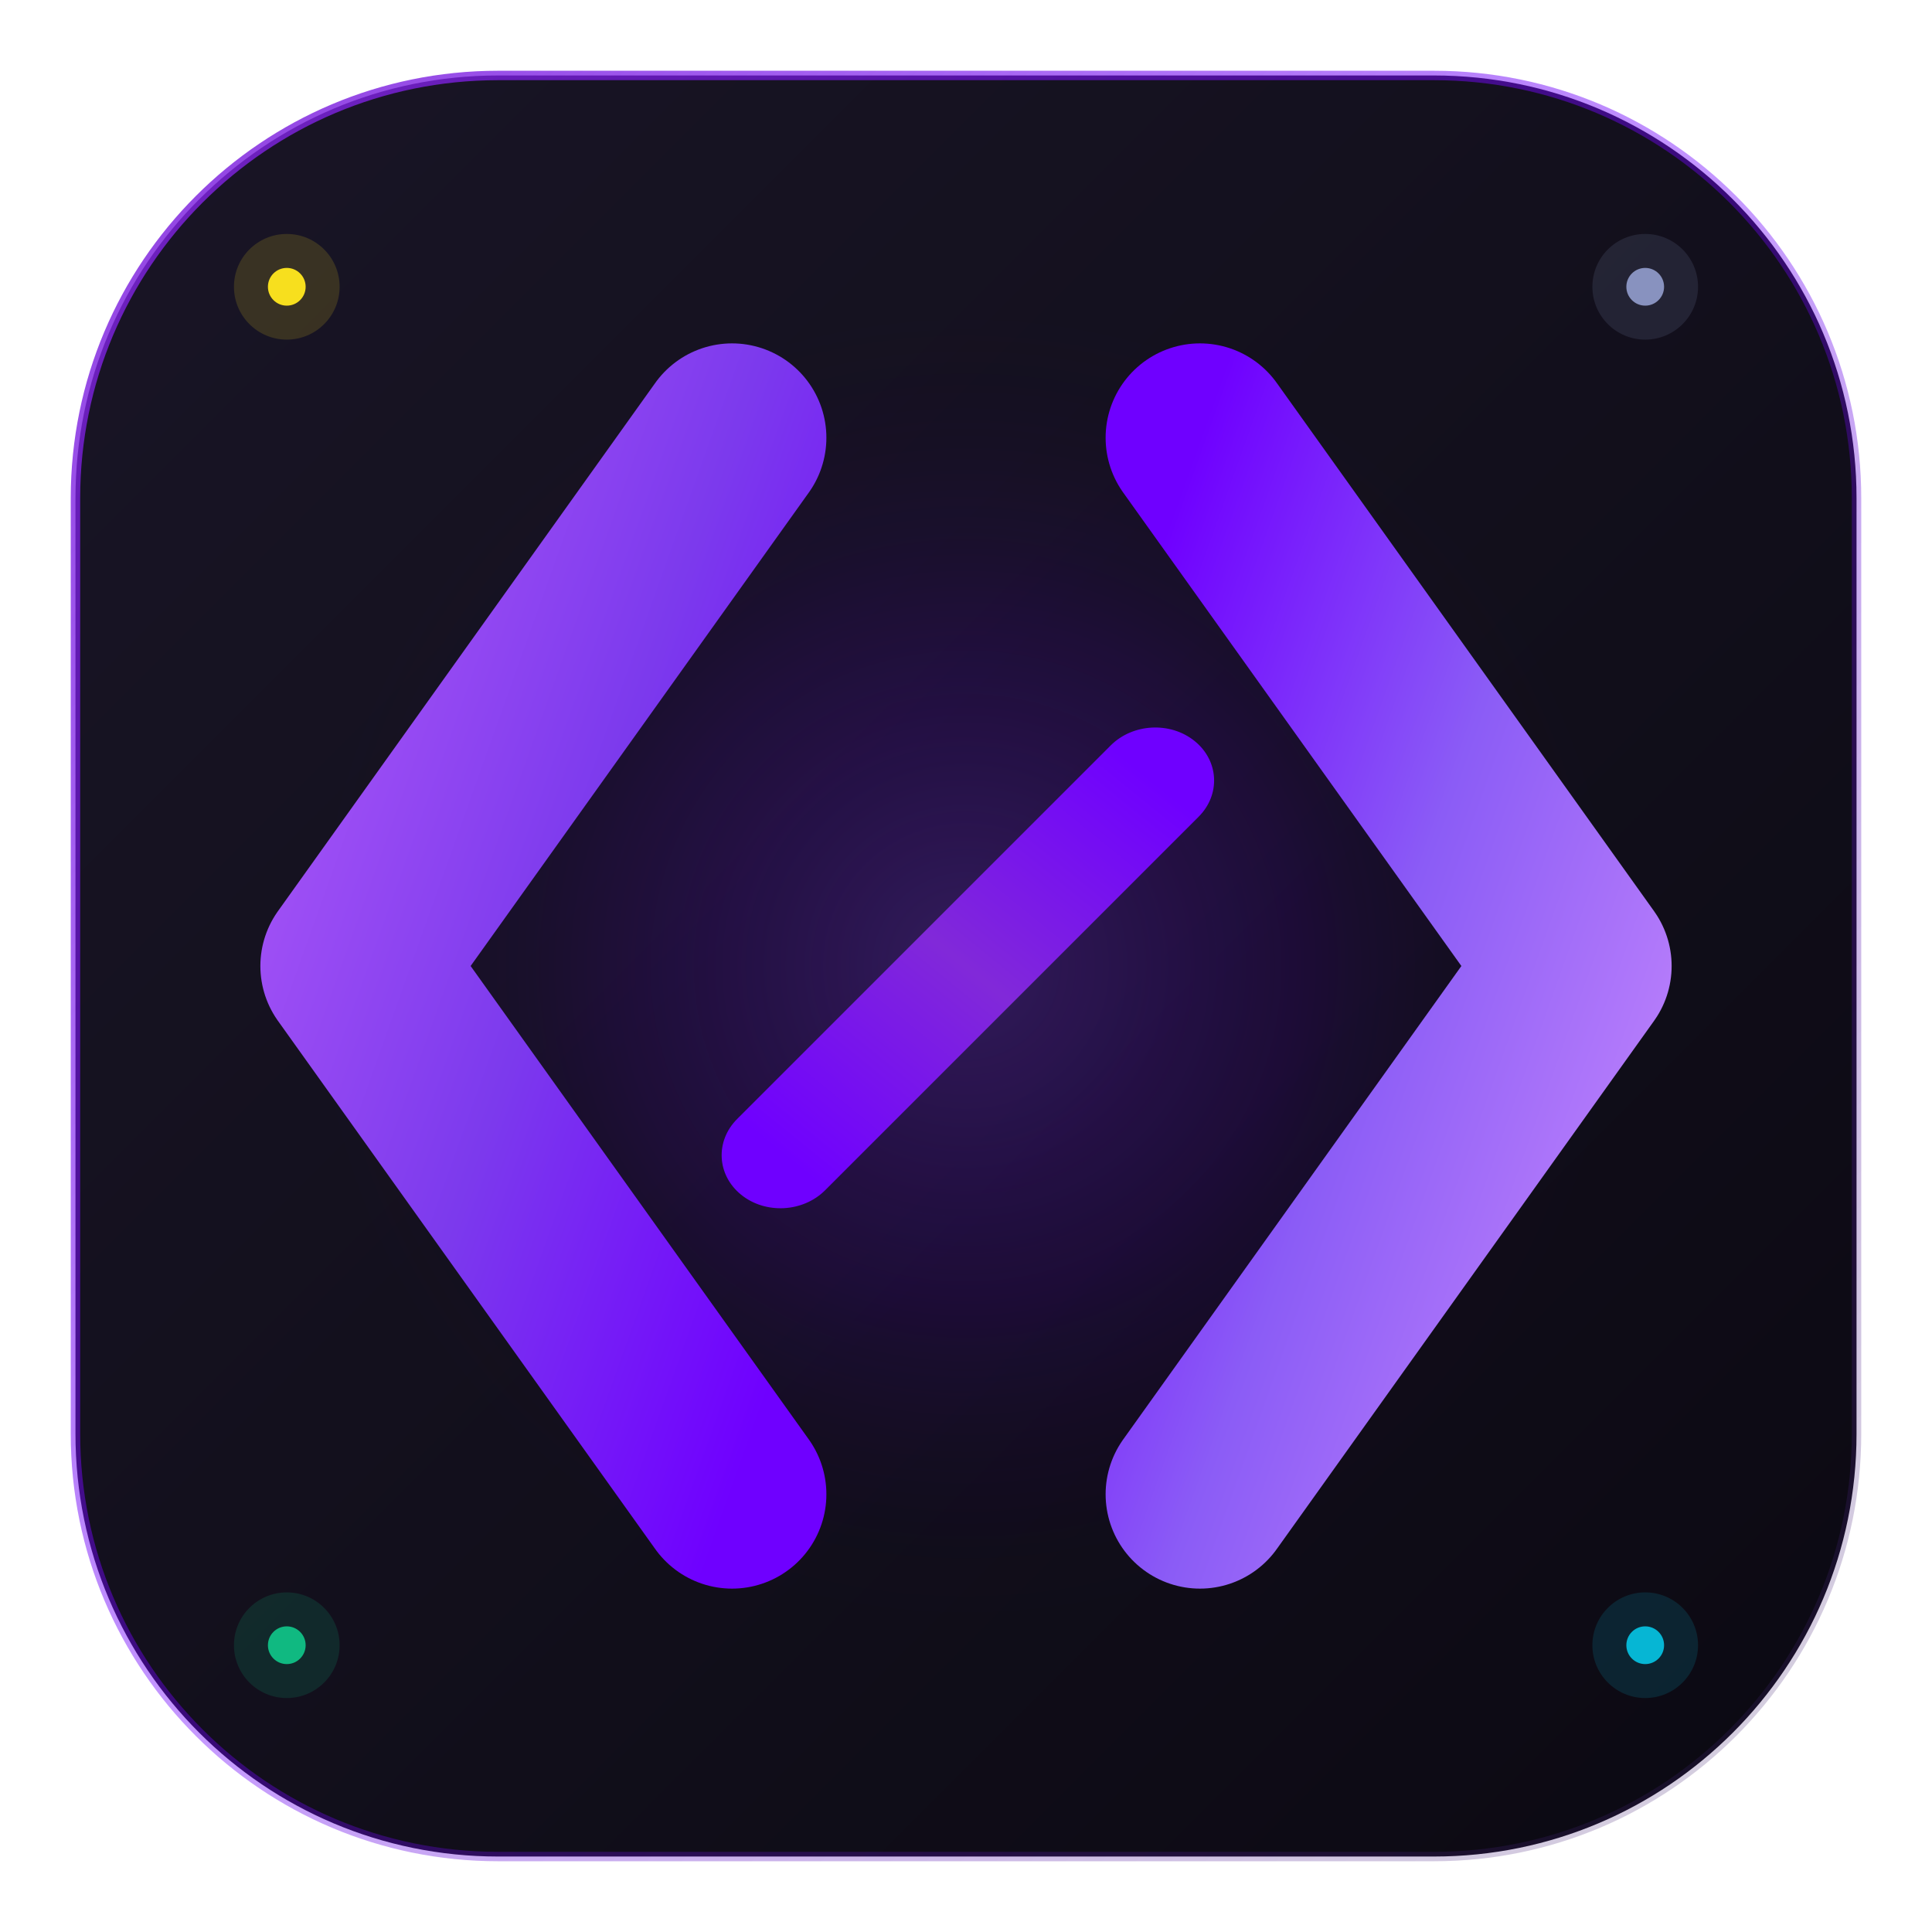
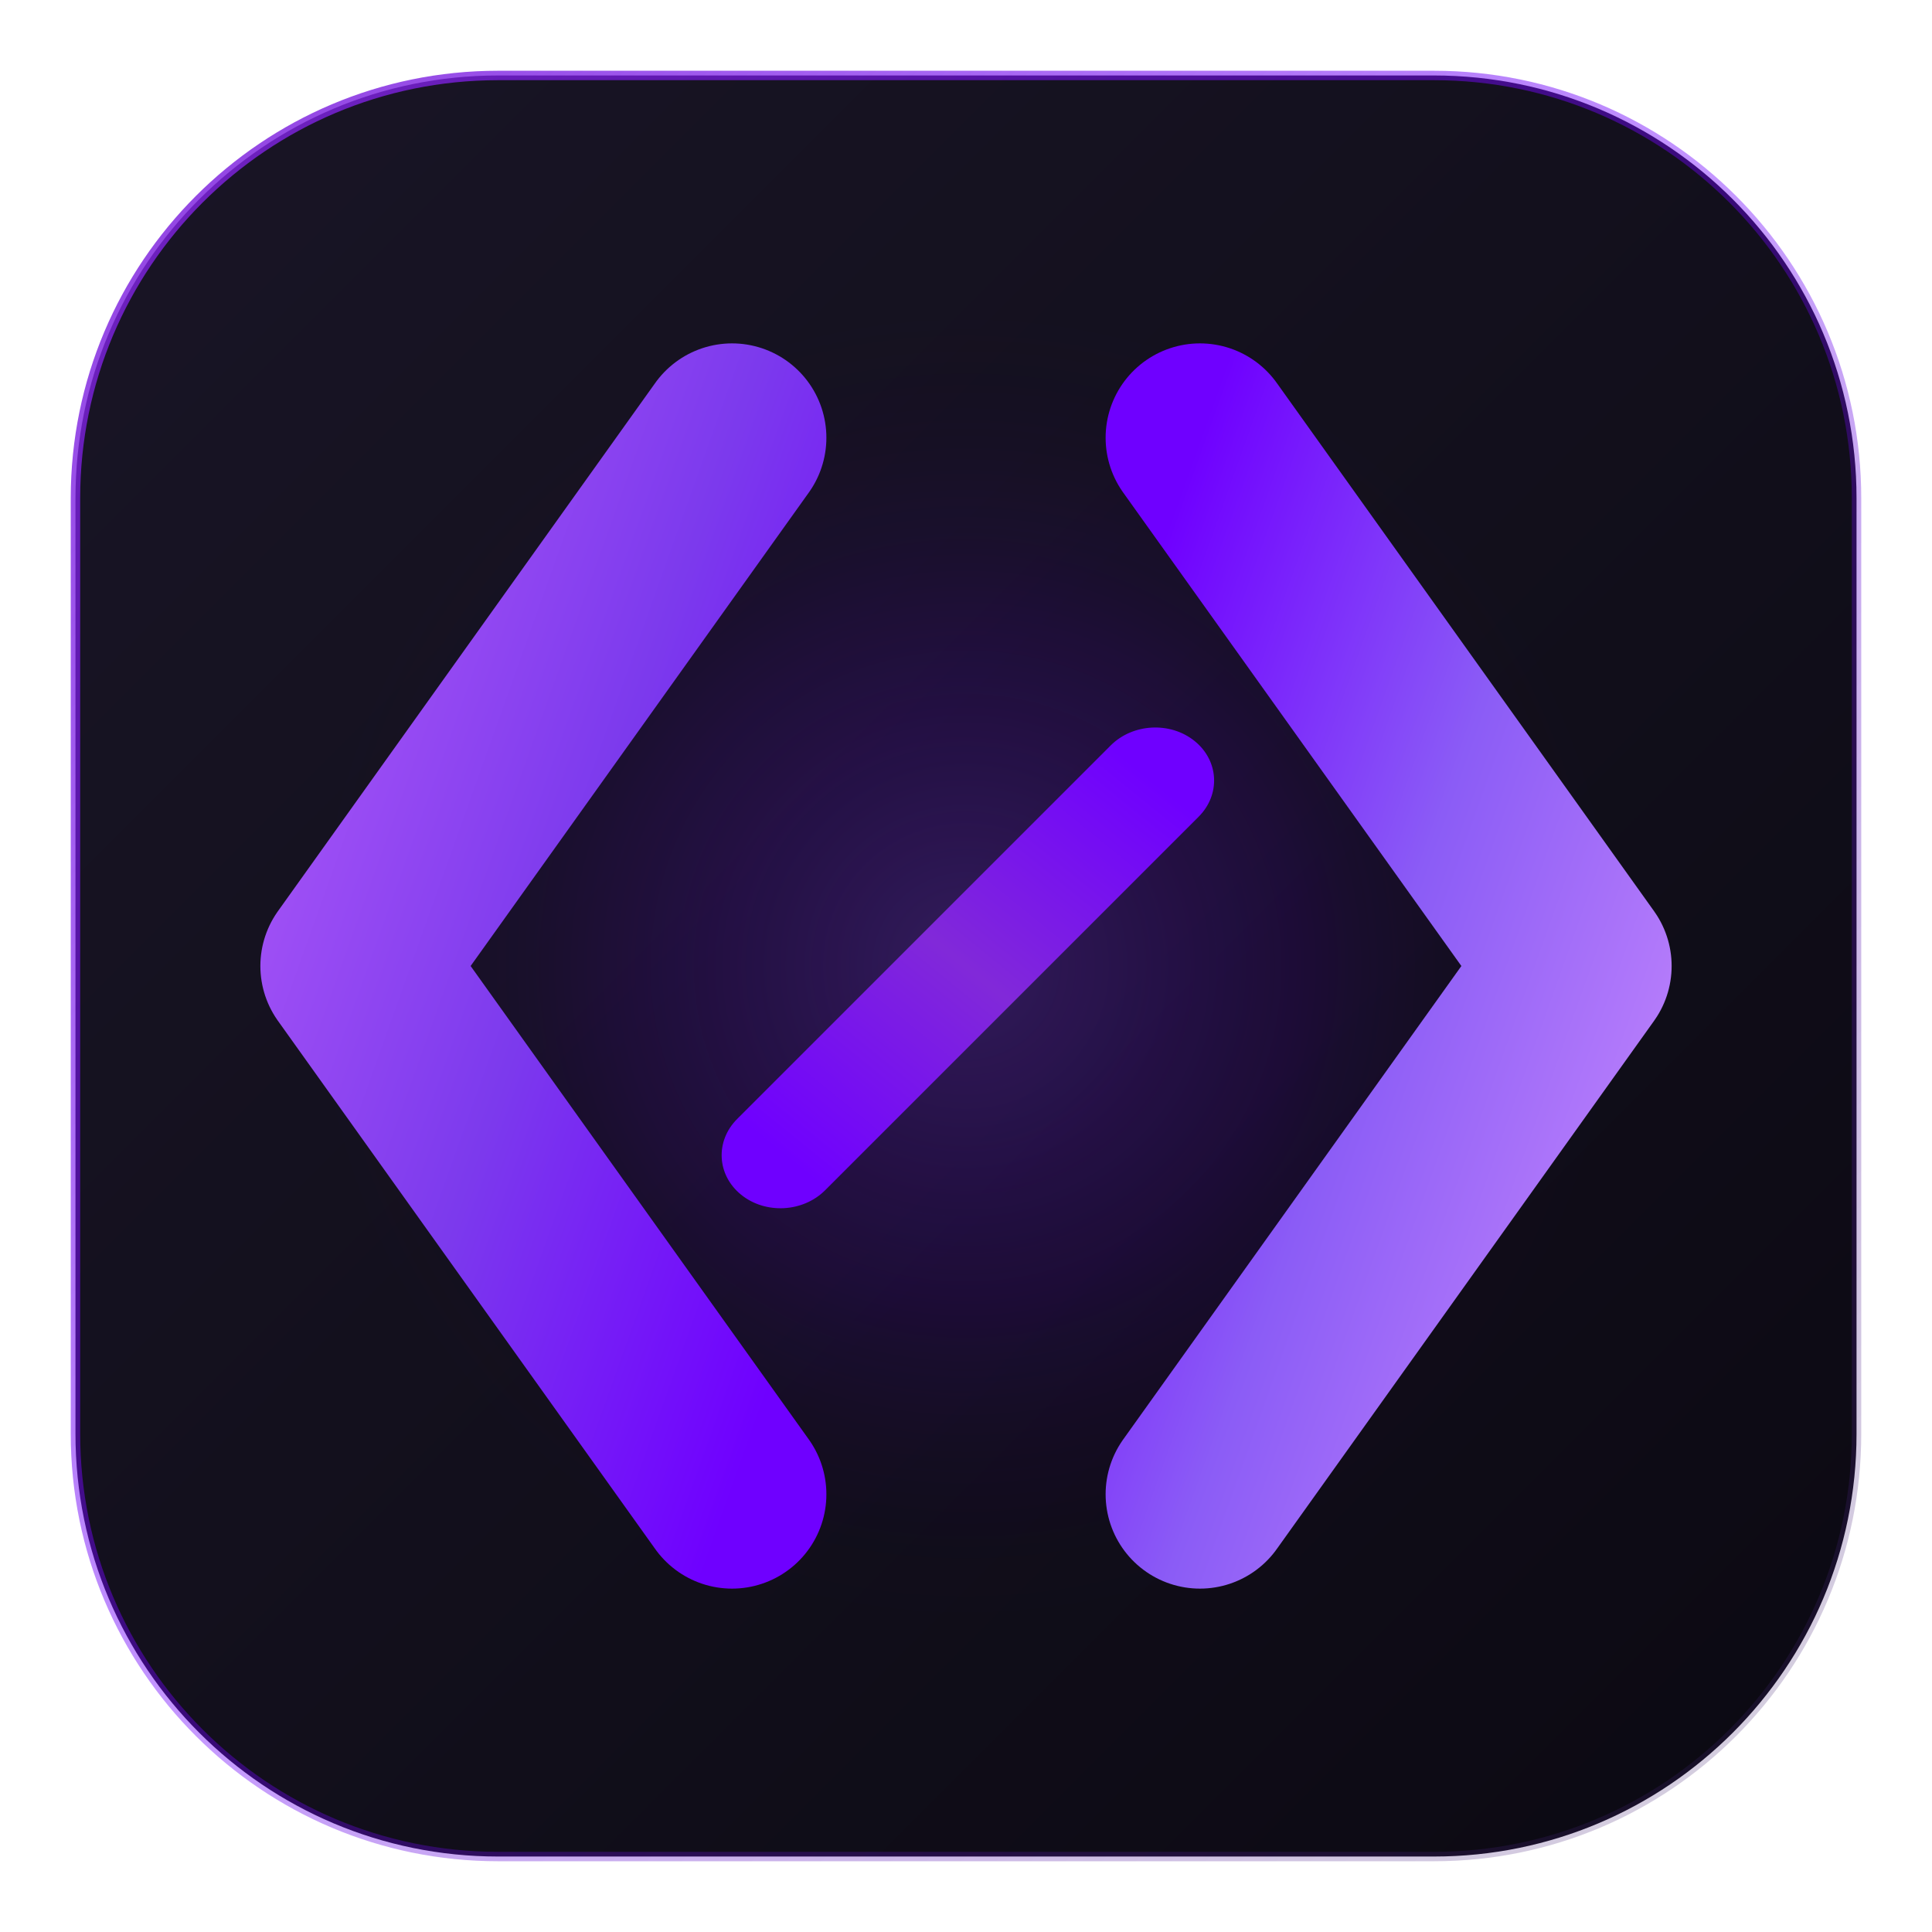
<svg xmlns="http://www.w3.org/2000/svg" width="512" height="512" viewBox="0 0 512 512" fill="none">
  <path d="M380 20H132C70.144 20 20 70.144 20 132V380C20 441.856 70.144 492 132 492H380C441.856 492 492 441.856 492 380V132C492 70.144 441.856 20 380 20Z" fill="url(#paint0_linear_5_2)" stroke-width="2.5" stroke="url(#paint1_linear_5_2)" />
  <path d="M256 436C355.411 436 436 355.411 436 256C436 156.589 355.411 76 256 76C156.589 76 76 156.589 76 256C76 355.411 156.589 436 256 436Z" fill="url(#paint2_radial_5_2)" fill-opacity="0.6" />
-   <path d="M76 81C78.761 81 81 78.761 81 76C81 73.239 78.761 71 76 71C73.239 71 71 73.239 71 76C71 78.761 73.239 81 76 81Z" fill="#F7DF1E" />
-   <path opacity="0.15" d="M76 90C83.732 90 90 83.732 90 76C90 68.268 83.732 62 76 62C68.268 62 62 68.268 62 76C62 83.732 68.268 90 76 90Z" fill="#F7DF1E" />
-   <path d="M436 81C438.761 81 441 78.761 441 76C441 73.239 438.761 71 436 71C433.239 71 431 73.239 431 76C431 78.761 433.239 81 436 81Z" fill="#8892BF" />
-   <path opacity="0.15" d="M436 90C443.732 90 450 83.732 450 76C450 68.268 443.732 62 436 62C428.268 62 422 68.268 422 76C422 83.732 428.268 90 436 90Z" fill="#8892BF" />
-   <path d="M76 441C78.761 441 81 438.761 81 436C81 433.239 78.761 431 76 431C73.239 431 71 433.239 71 436C71 438.761 73.239 441 76 441Z" fill="#10B981" />
-   <path opacity="0.15" d="M76 450C83.732 450 90 443.732 90 436C90 428.268 83.732 422 76 422C68.268 422 62 428.268 62 436C62 443.732 68.268 450 76 450Z" fill="#10B981" />
-   <path d="M436 441C438.761 441 441 438.761 441 436C441 433.239 438.761 431 436 431C433.239 431 431 433.239 431 436C431 438.761 433.239 441 436 441Z" fill="#06B6D4" />
-   <path opacity="0.15" d="M436 450C443.732 450 450 443.732 450 436C450 428.268 443.732 422 436 422C428.268 422 422 428.268 422 436C422 443.732 428.268 450 436 450Z" fill="#06B6D4" />
  <path d="M207 305.995L305.995 207Z" fill="black" />
  <path d="M195.349 296.548C189.491 302.406 189.959 311.384 196.393 316.602C202.828 321.819 212.793 321.3 218.651 315.442L207 305.995L195.349 296.548ZM317.646 216.447C323.504 210.589 323.036 201.611 316.602 196.393C310.167 191.176 300.201 191.695 294.344 197.553L305.995 207L317.646 216.447ZM207 305.995L218.651 315.442L317.646 216.447L305.995 207L294.344 197.553L195.349 296.548L207 305.995Z" fill="url(#paint3_linear_5_2)" />
  <path d="M194 116L94 256L194 396" stroke-width="50" stroke-linecap="round" stroke-linejoin="round" stroke="url(#paint4_linear_5_2)" />
  <path d="M318 116L418 256L318 396" stroke-width="50" stroke-linecap="round" stroke-linejoin="round" stroke="url(#paint5_linear_5_2)" />
  <defs>
    <linearGradient id="paint0_linear_5_2" x1="20" y1="20" x2="492" y2="492" gradientUnits="userSpaceOnUse">
      <stop stop-color="#191526" />
      <stop offset="0.45" stop-color="#13101D" />
      <stop offset="1" stop-color="#0B0912" />
    </linearGradient>
    <linearGradient id="paint1_linear_5_2" x1="20" y1="20" x2="492" y2="492" gradientUnits="userSpaceOnUse">
      <stop stop-color="#8129D9" stop-opacity="0.9" />
      <stop offset="0.5" stop-color="#6F00FF" stop-opacity="0.4" />
      <stop offset="1" stop-color="#3C2A5C" stop-opacity="0.2" />
    </linearGradient>
    <radialGradient id="paint2_radial_5_2" cx="0" cy="0" r="1" gradientUnits="userSpaceOnUse" gradientTransform="translate(256 256) scale(180)">
      <stop stop-color="#7C3AED" stop-opacity="0.5" />
      <stop offset="0.5" stop-color="#6F00FF" stop-opacity="0.2" />
      <stop offset="1" stop-color="#13101D" stop-opacity="0" />
    </radialGradient>
    <linearGradient id="paint3_linear_5_2" x1="207" y1="305.995" x2="294.695" y2="197.838" gradientUnits="userSpaceOnUse">
      <stop stop-color="#6F00FF" />
      <stop offset="0.5" stop-color="#8129D9" />
      <stop offset="1" stop-color="#6F00FF" />
    </linearGradient>
    <linearGradient id="paint4_linear_5_2" x1="94" y1="116" x2="271.376" y2="179.348" gradientUnits="userSpaceOnUse">
      <stop stop-color="#A855F7" />
      <stop offset="0.5" stop-color="#7C3AED" />
      <stop offset="1" stop-color="#6F00FF" />
    </linearGradient>
    <linearGradient id="paint5_linear_5_2" x1="318" y1="116" x2="495.376" y2="179.348" gradientUnits="userSpaceOnUse">
      <stop stop-color="#6F00FF" />
      <stop offset="0.5" stop-color="#8B5CF6" />
      <stop offset="1" stop-color="#C084FC" />
    </linearGradient>
  </defs>
</svg>
